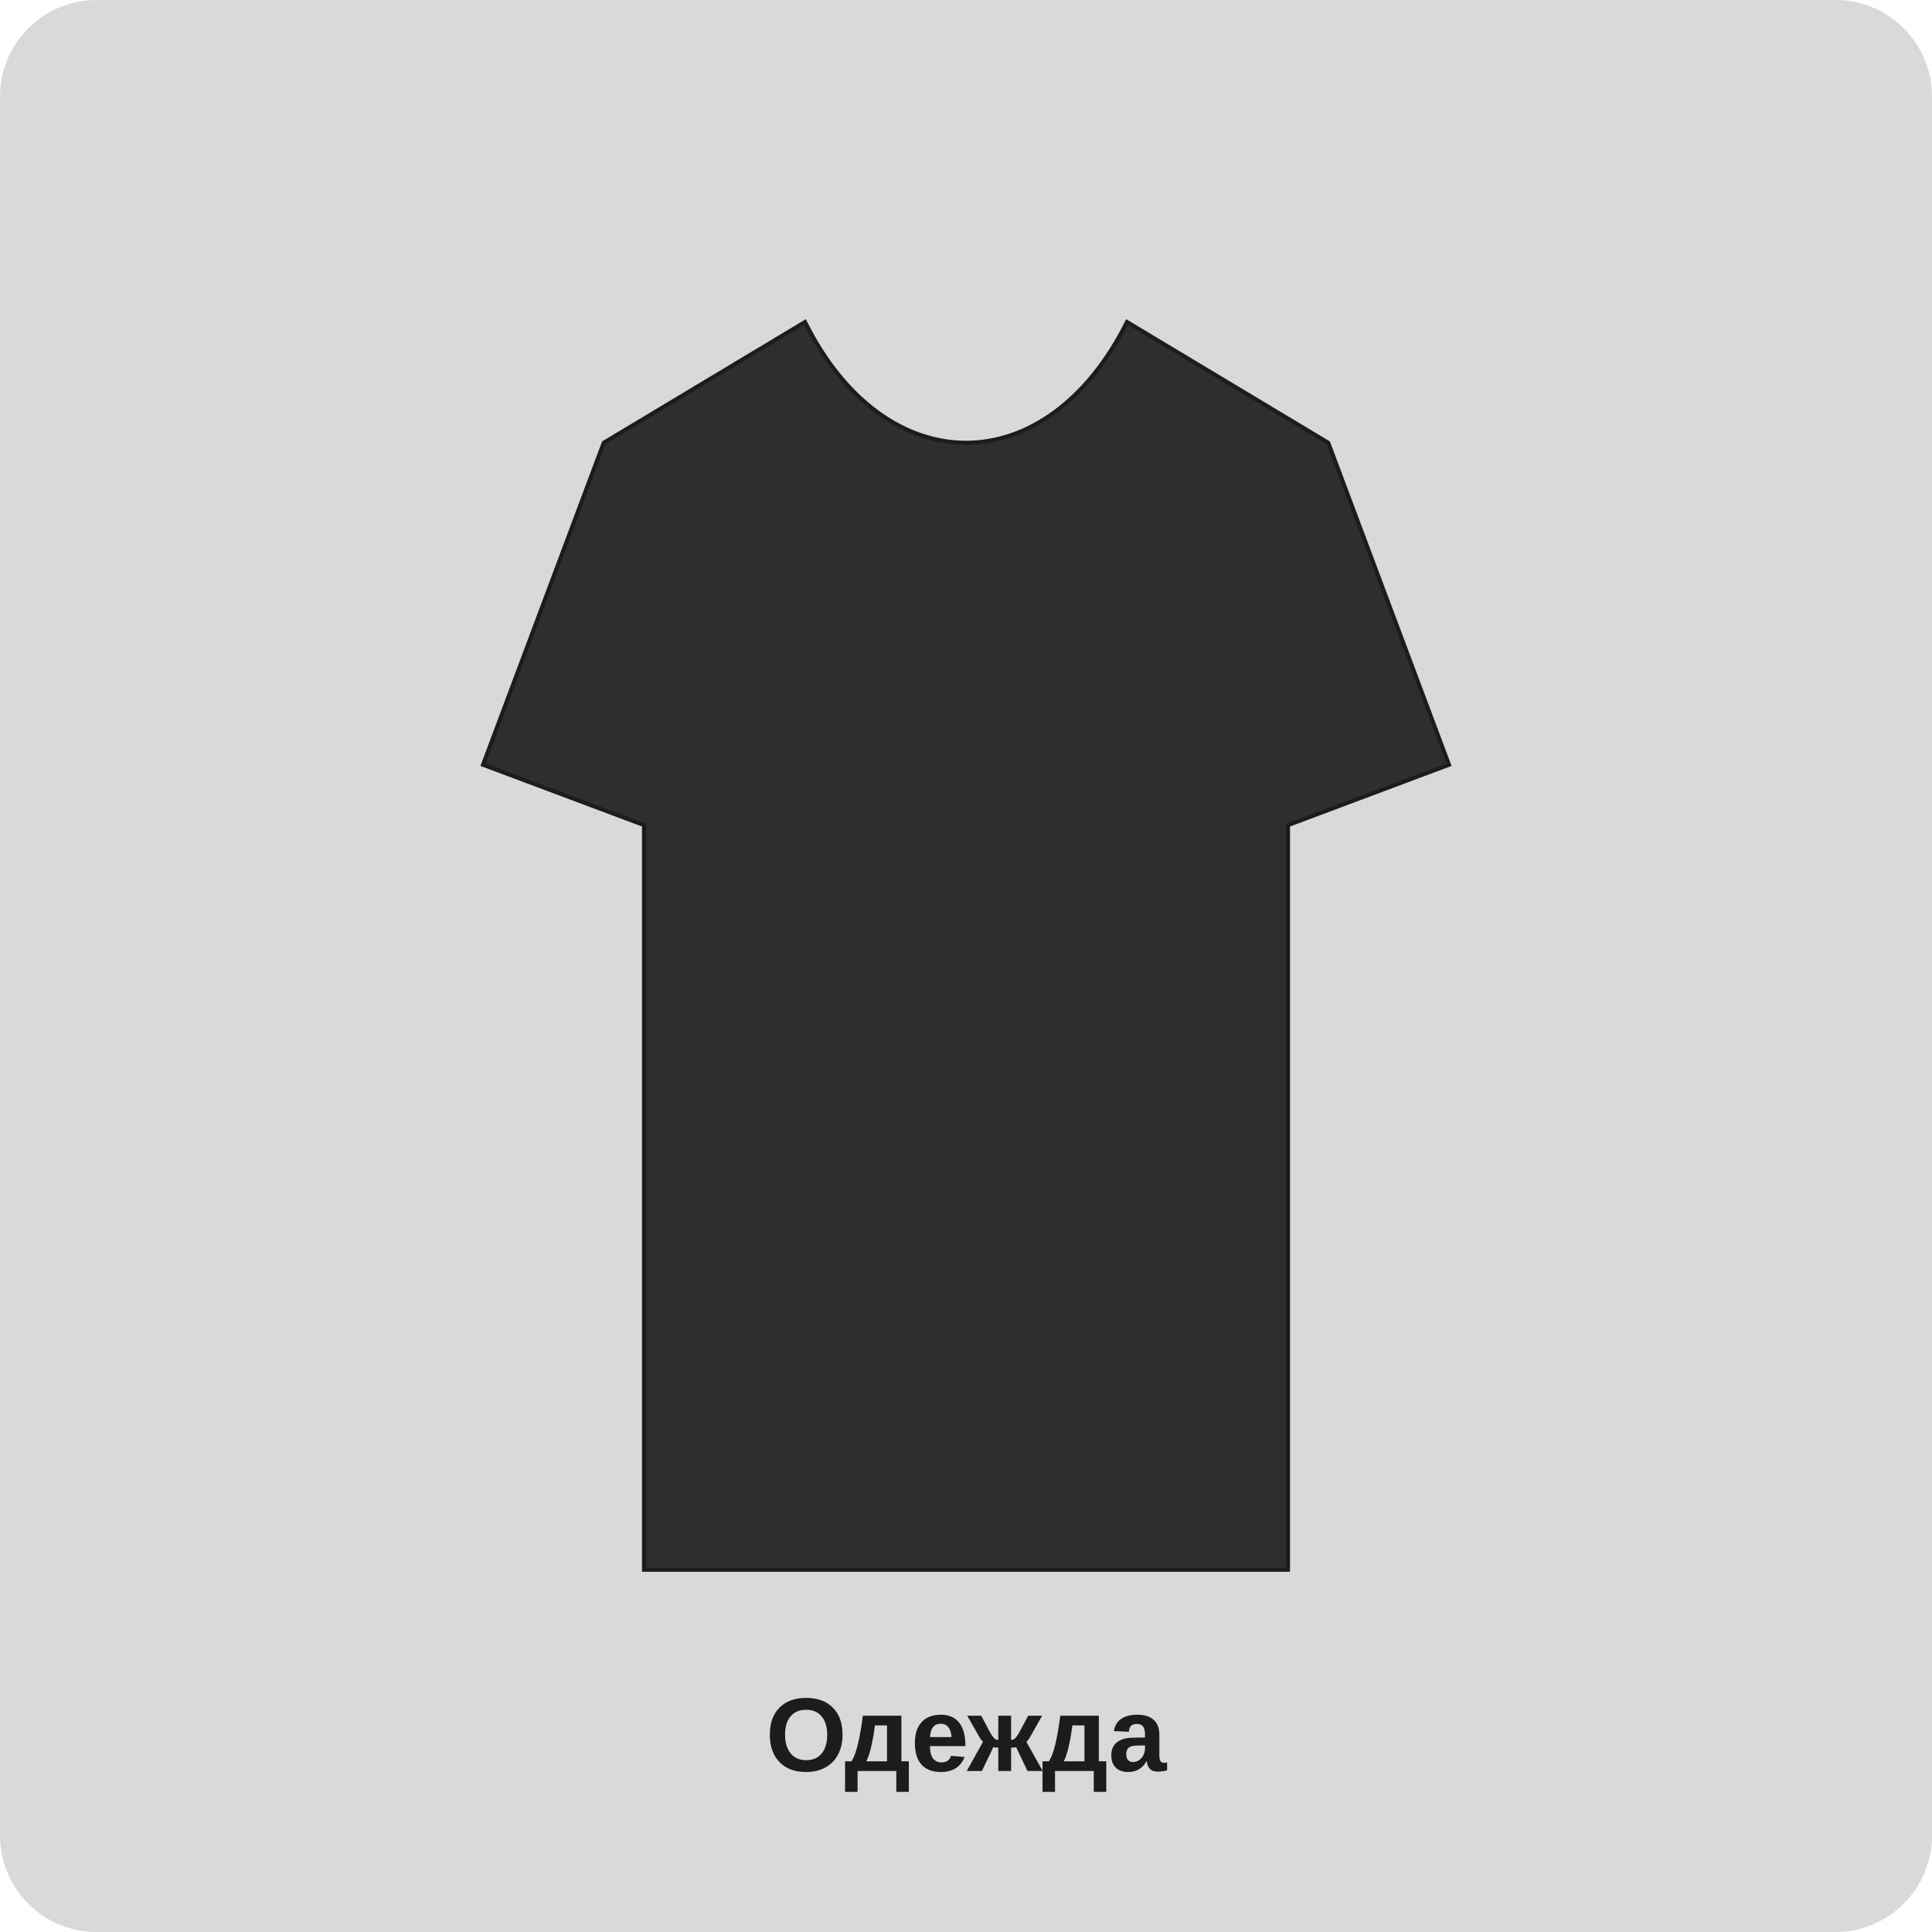
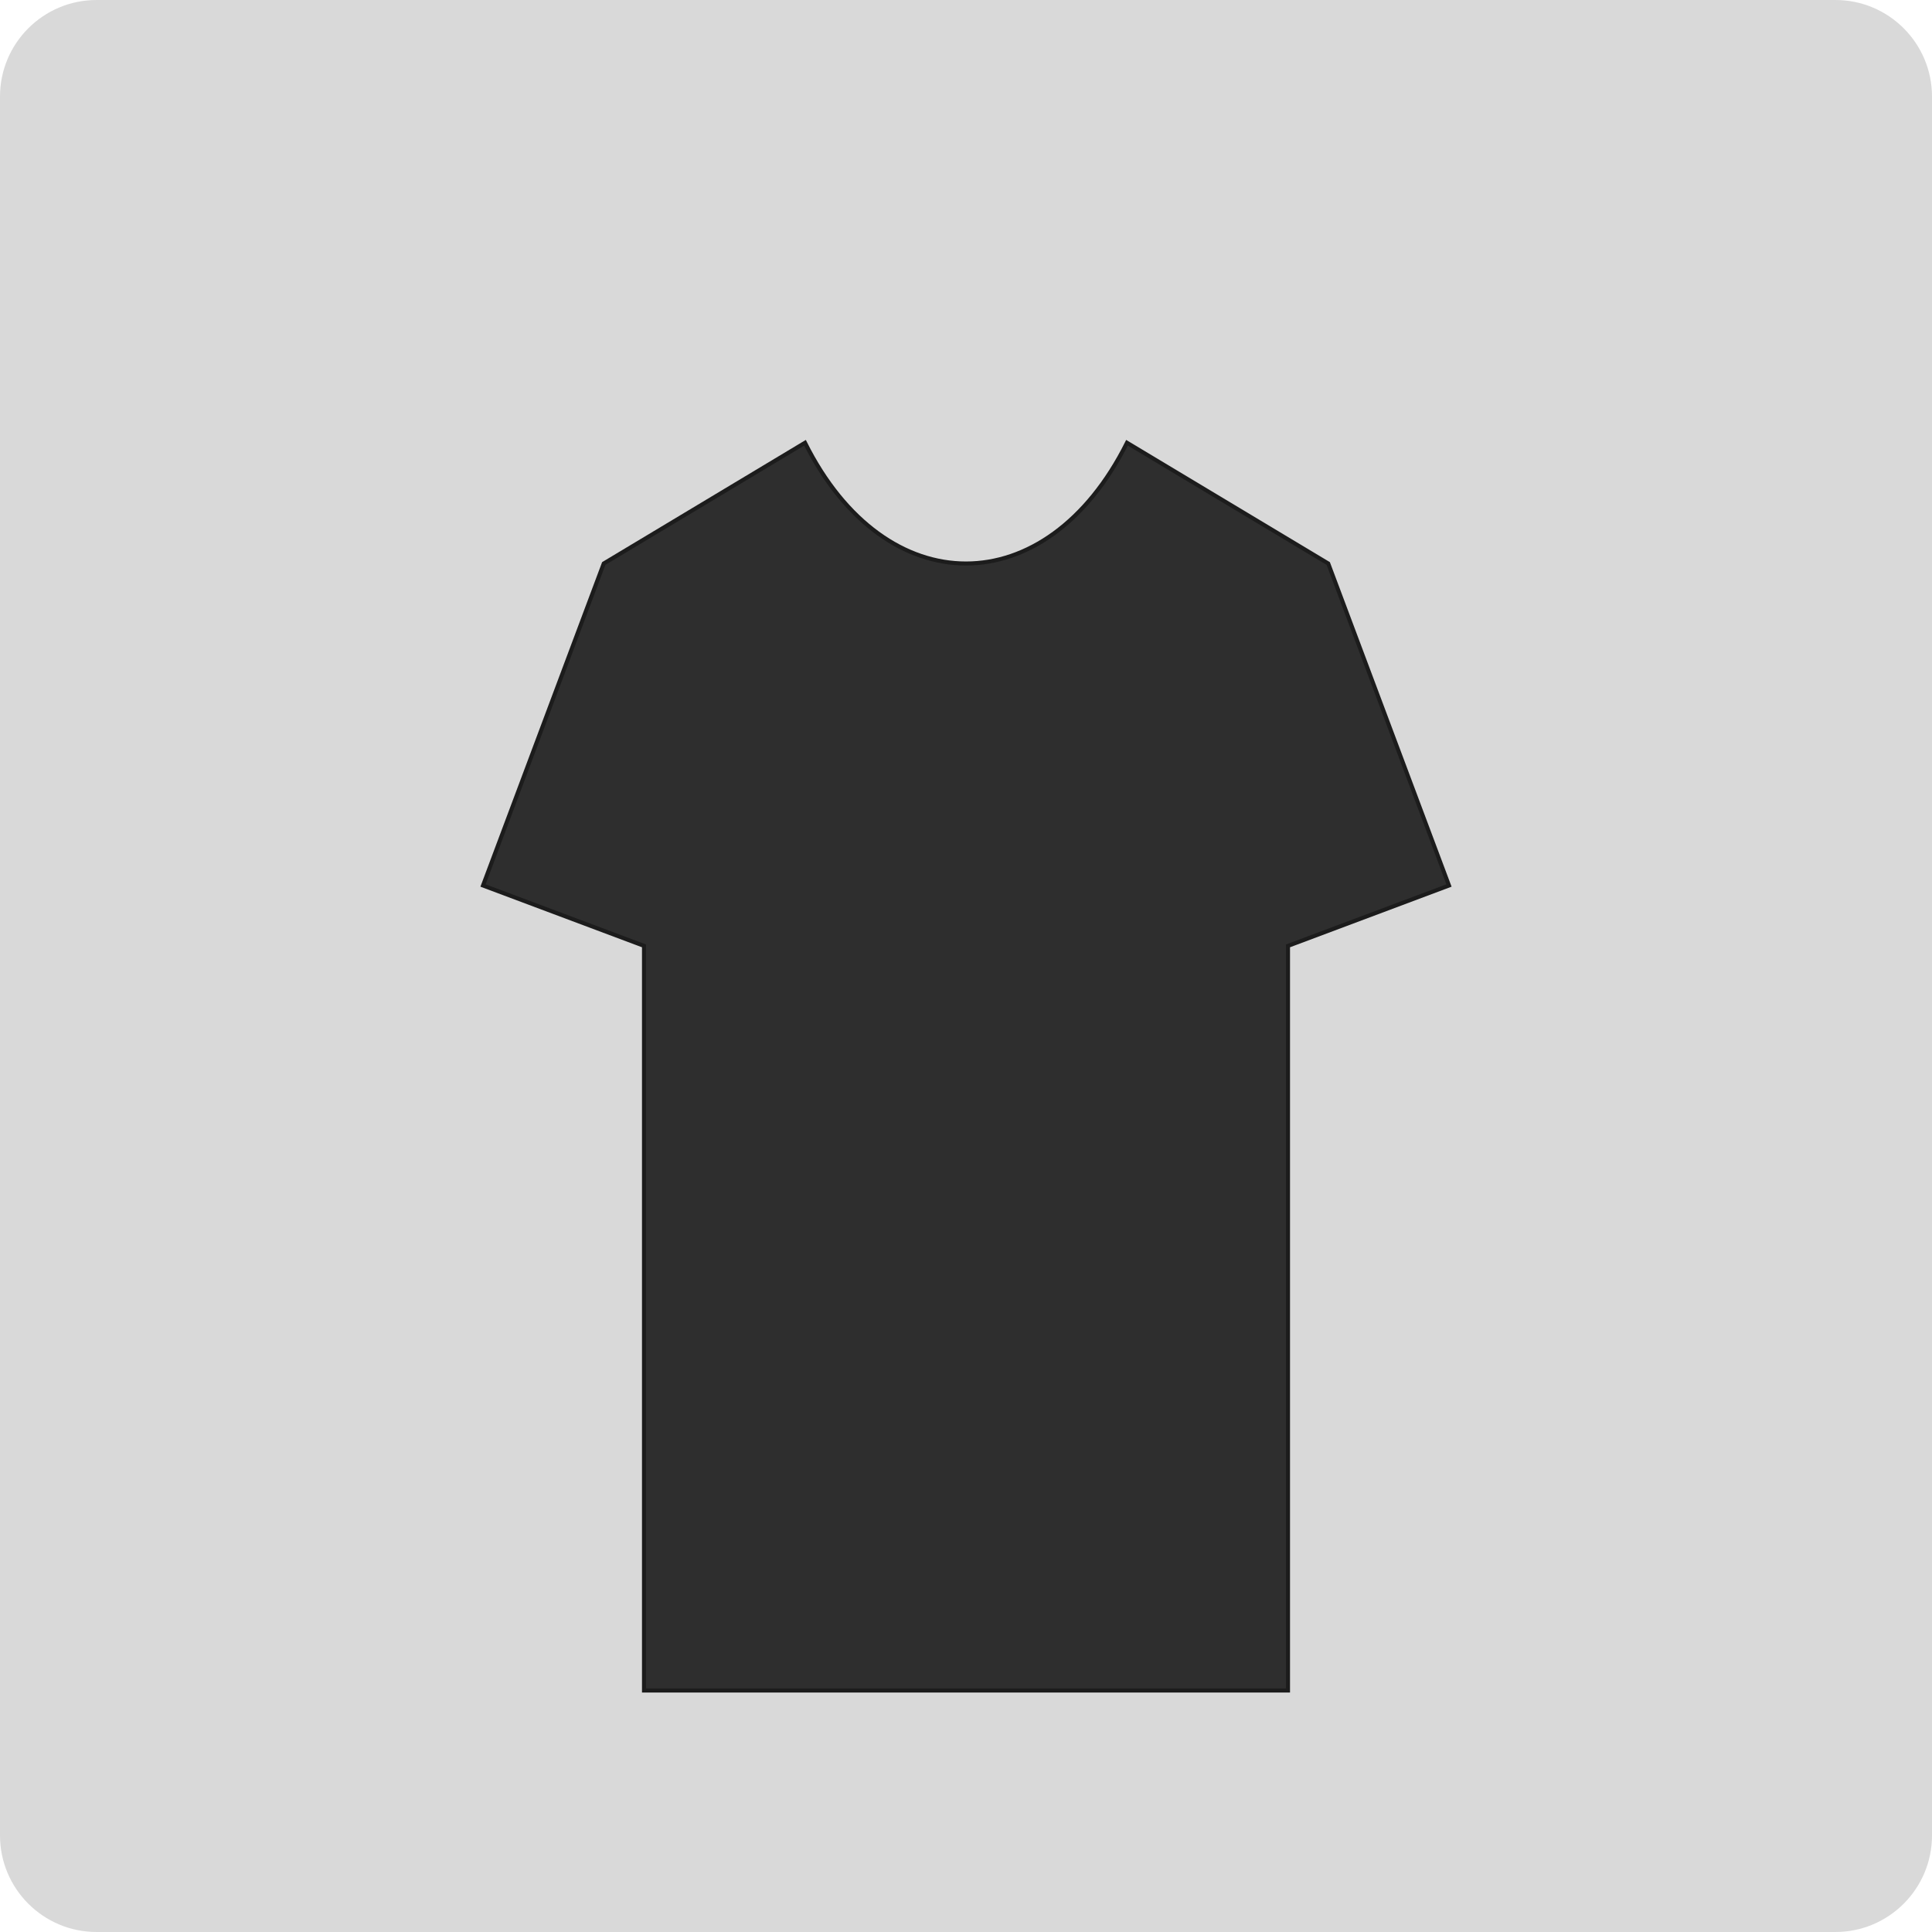
<svg xmlns="http://www.w3.org/2000/svg" width="400" height="400" viewBox="0 0 480 480">
  <rect width="480" height="480" rx="24" fill="#d9d9d9" />
-   <g transform="translate(0 -70)" fill="#1c1c1c" fill-opacity="0.9" stroke="#1c1c1c">
+   <g transform="translate(0 -40)" fill="#1c1c1c" fill-opacity="0.9" stroke="#1c1c1c">
    <path d="M150 180 L200 150 C220 190 260 190 280 150 L330 180 L360 260 L320 275 L320 460 L160 460 L160 275 L120 260 Z" />
  </g>
-   <text x="240" y="440" text-anchor="middle" font-family="Arial, Helvetica, sans-serif" font-size="26" font-weight="700" fill="#1c1c1c">Одежда</text>
</svg>
